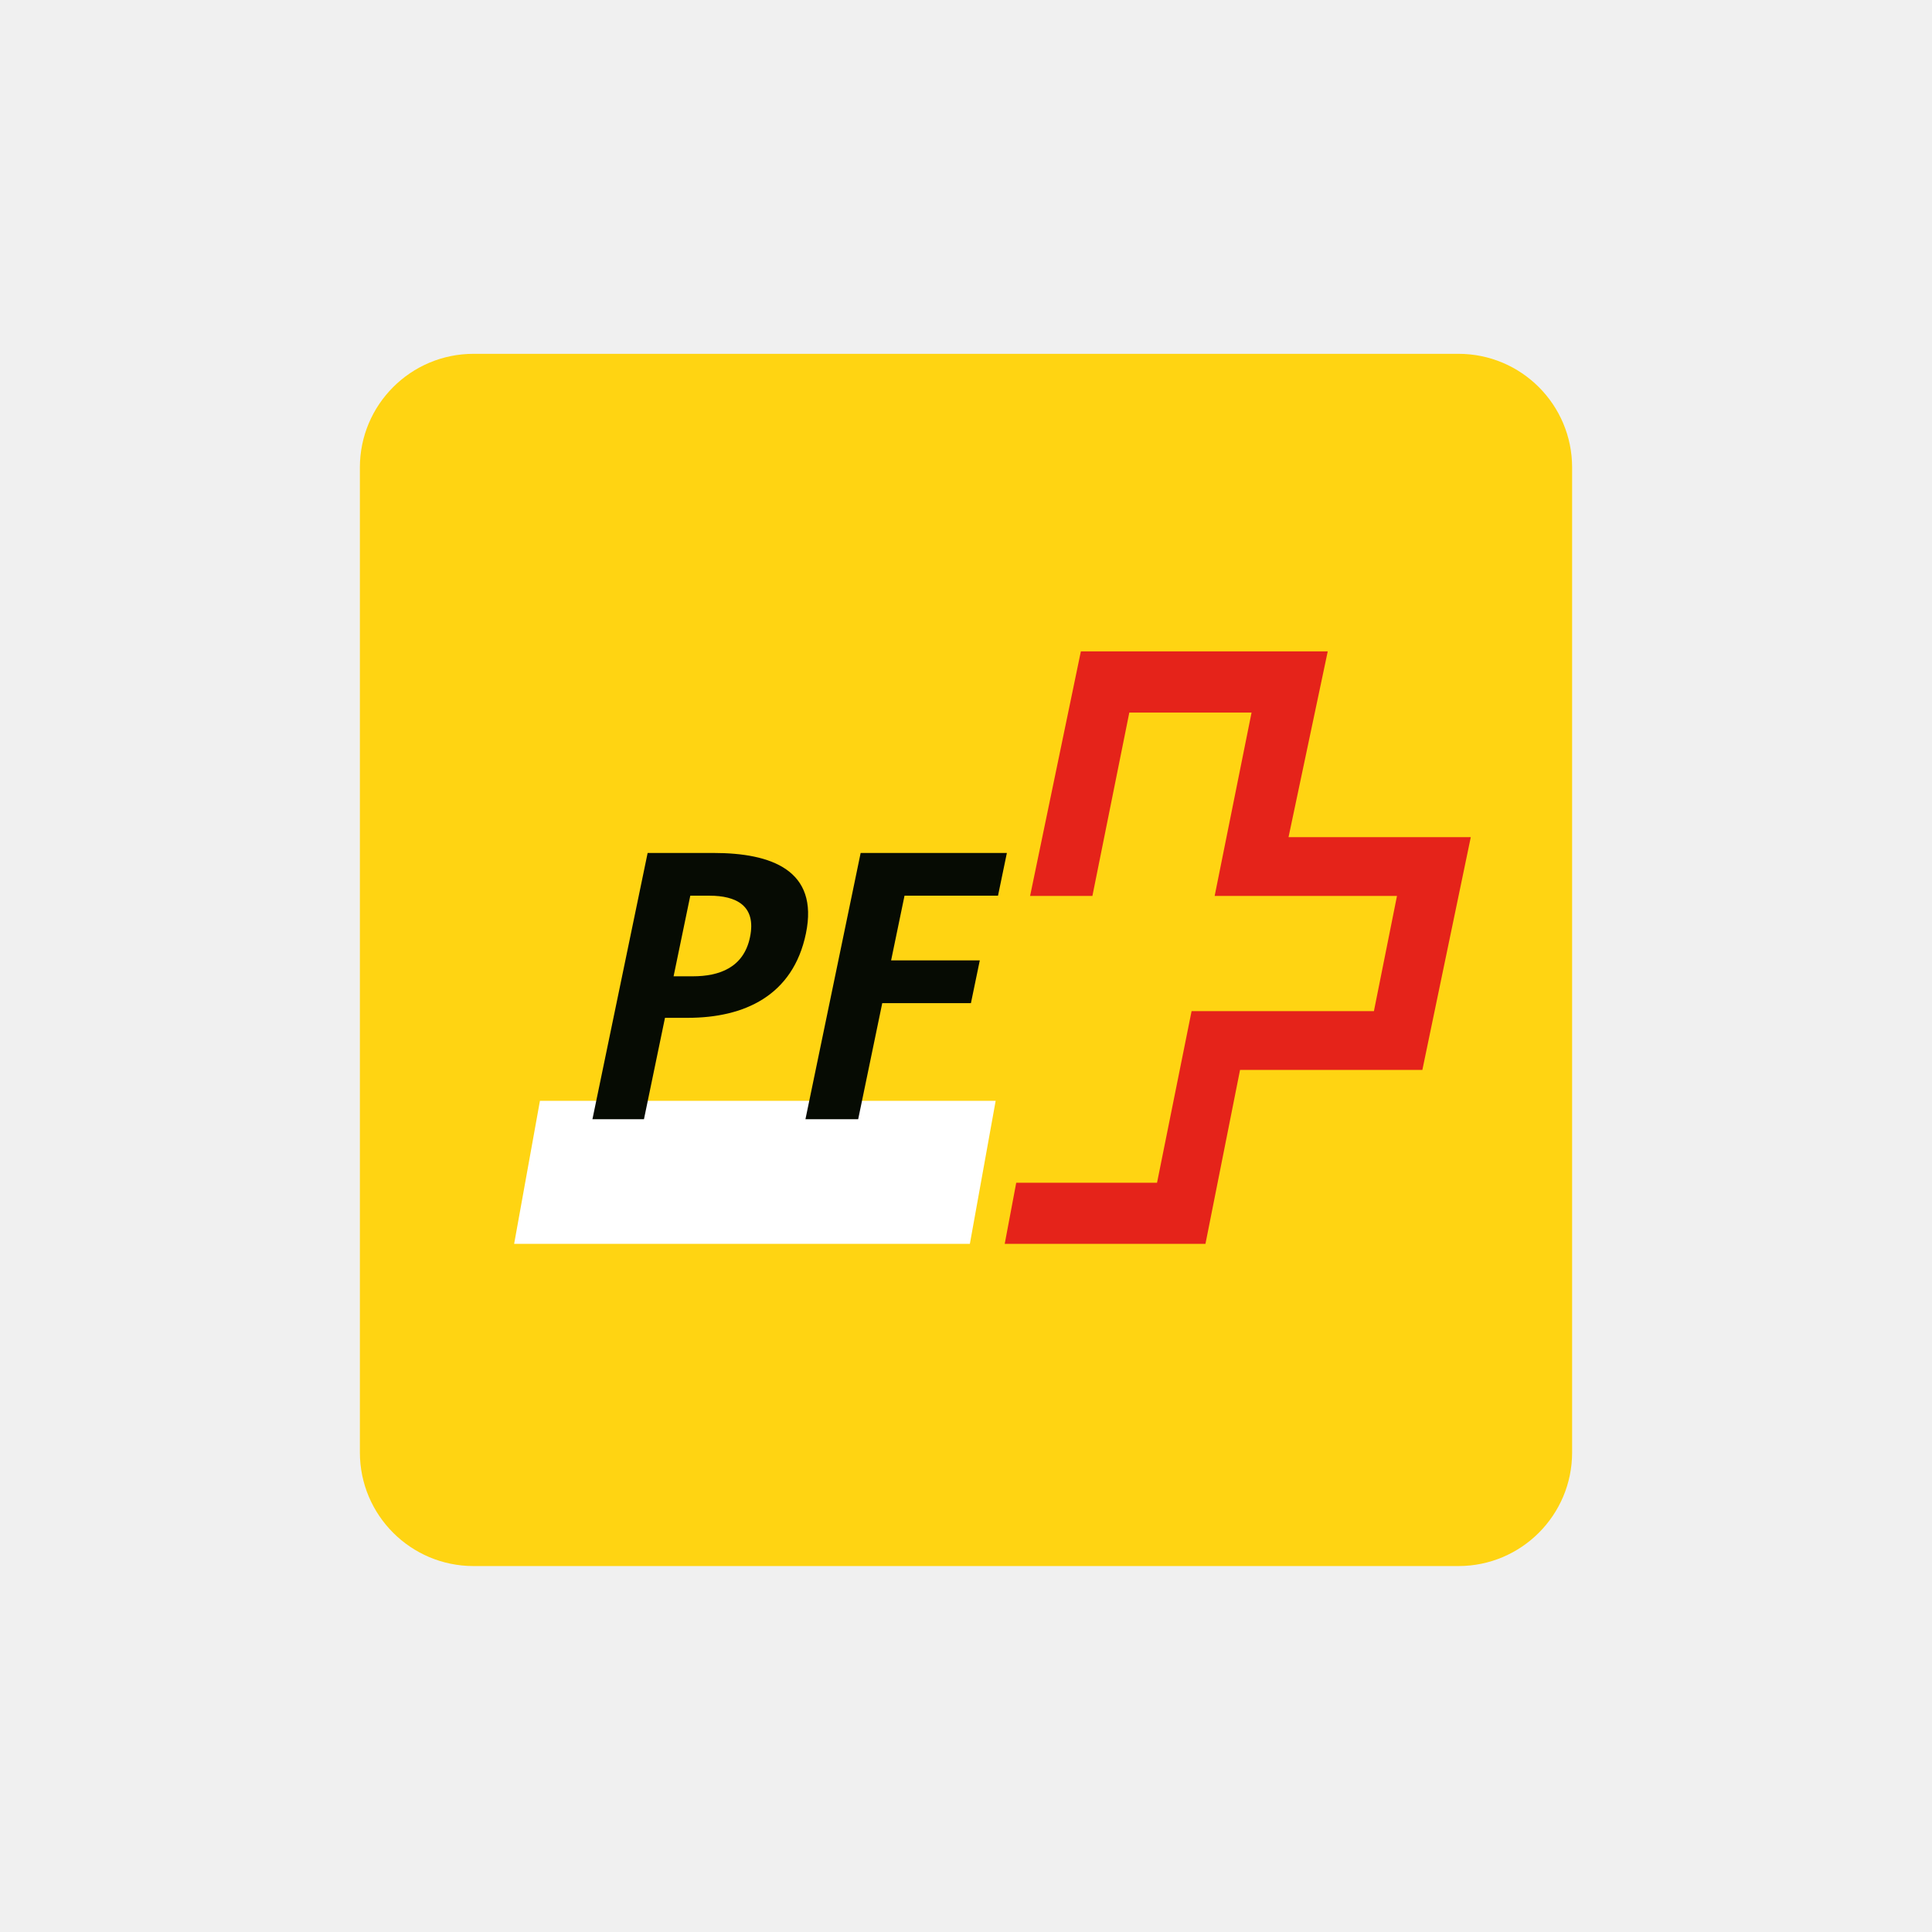
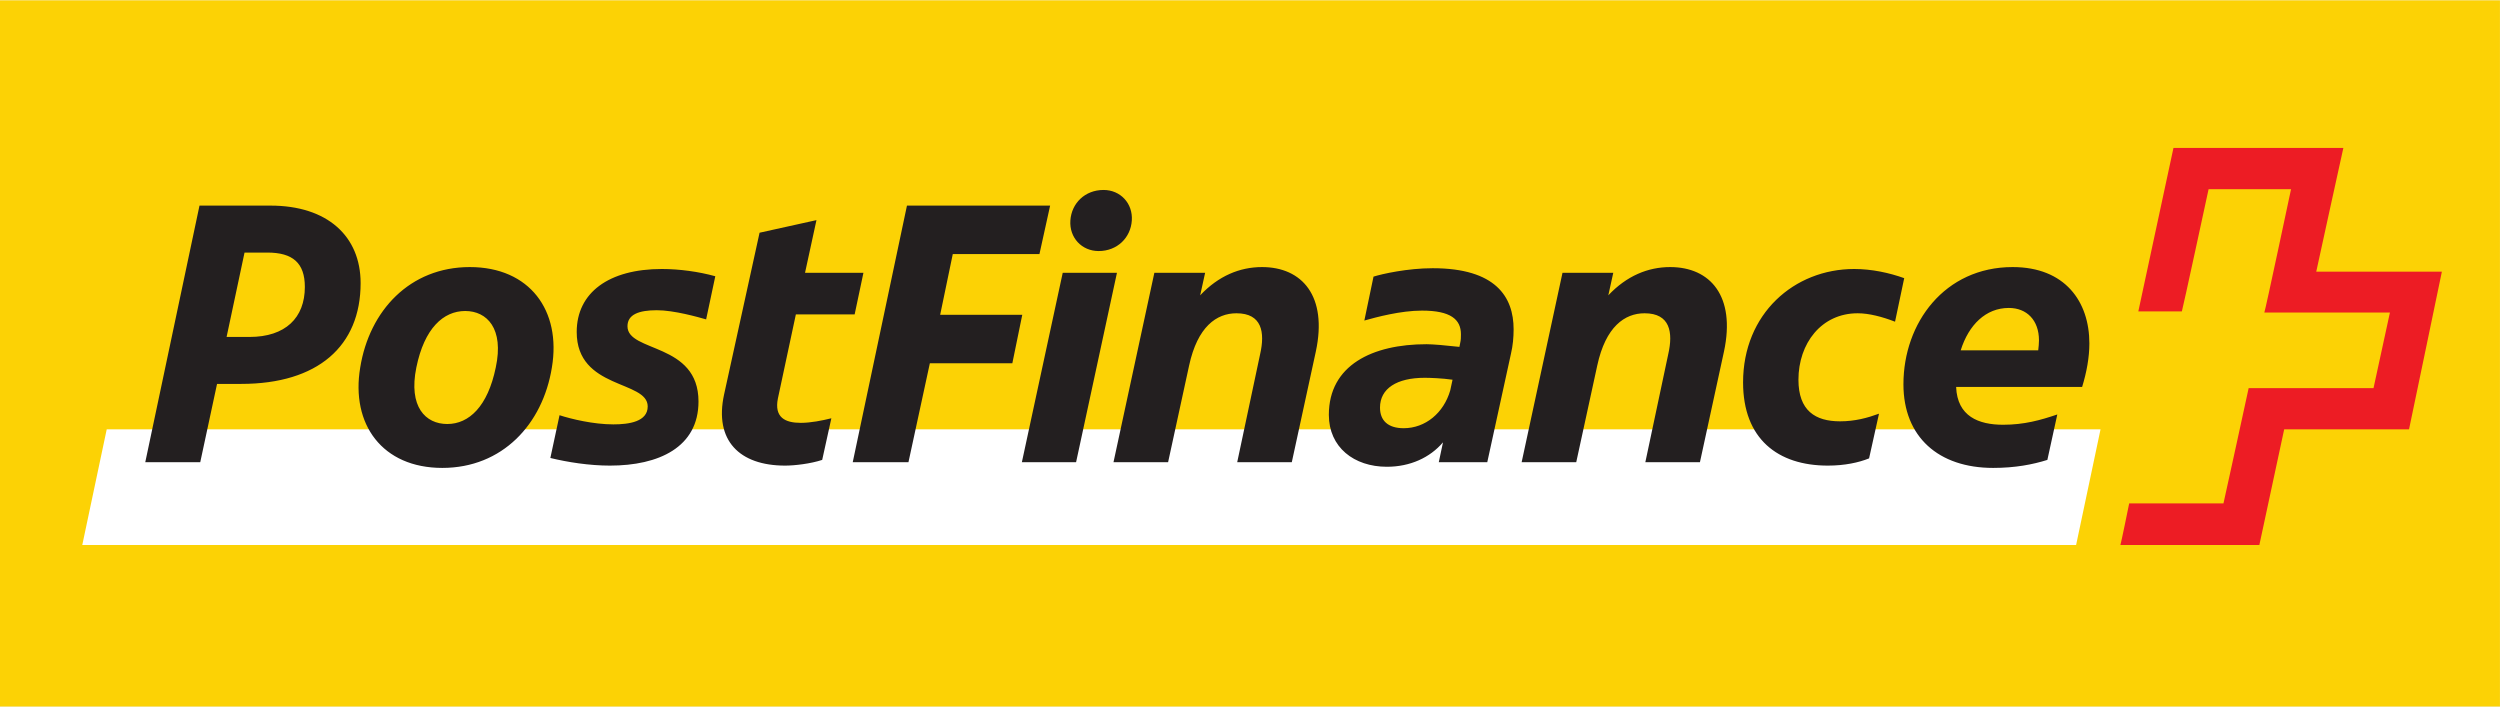
- <svg xmlns="http://www.w3.org/2000/svg" width="100" height="100" viewBox="0 0 50 51" fill="none">
-   <rect x="9" y="9.34" width="32" height="32" rx="3" fill="#FFD412" />
-   <path fill-rule="evenodd" clip-rule="evenodd" d="M28.032 17.195H34.549L33.514 22.099H38.325L37.047 28.243H32.234L31.321 32.835H26.022L26.326 31.221H30.043L30.955 26.691H35.768L36.377 23.65H31.564L32.538 18.81H29.311L28.337 23.65H26.692L28.032 17.195Z" fill="#E5231A" />
-   <path fill-rule="evenodd" clip-rule="evenodd" d="M25.102 32.835L25.783 29.059H13.753L13.072 32.835H25.102Z" fill="white" />
-   <path fill-rule="evenodd" clip-rule="evenodd" d="M16.596 22.516H18.336C19.855 22.516 21.122 22.966 20.774 24.643C20.433 26.287 19.142 26.868 17.655 26.868H17.054L16.499 29.544H15.139L16.596 22.516H16.596ZM17.281 25.772H17.788C18.484 25.772 19.131 25.545 19.298 24.74C19.473 23.901 18.925 23.644 18.229 23.644H17.722L17.281 25.772V25.772ZM22.219 22.516H26.079L25.845 23.644H23.377L23.023 25.352H25.364L25.13 26.481H22.789L22.154 29.544H20.762L22.219 22.516Z" fill="#060B03" />
+ <svg xmlns="http://www.w3.org/2000/svg" version="1.1" width="185.85" height="52.525" id="svg2" xml:space="preserve">
+   <defs id="defs6">
+     <clipPath id="clipPath18">
+       <path d="m 0,0 1486.77,0 0,420 L 0,420 0,0 z" id="path20" />
+     </clipPath>
+   </defs>
+   <g transform="matrix(1.25,0,0,-1.25,0,52.525)" id="g10">
+     <g transform="scale(0.1,0.1)" id="g12">
+       <g id="g14">
+         <g clip-path="url(#clipPath18)" id="g16">
+           <path d="m 0,0 1486.77,0 0,420.234 L 0,420.234 0,0 z" id="path22" style="fill:#fcd205;fill-opacity:1;fill-rule:nonzero;stroke:none" />
+           <path d="m 1234.7,96.062 14.53,68.8 -1185.761,0 -14.543,-68.8 1185.774,0" id="path24" style="fill:#ffffff;fill-opacity:1;fill-rule:nonzero;stroke:none" />
+           <path d="m 1377.52,258.633 c 0,0 15.9,72.89 16.12,73.574 l -101.04,0 c 0,-0.461 -20.89,-96.73 -20.89,-97.187 0.22,0 25.89,0 25.89,0 0.22,0 15.89,72.664 15.89,72.664 l 49.04,0 c 0,0 -15.44,-72.887 -15.89,-73.348 0.45,0 74.7,0 74.7,0 l -9.76,-44.953 c 0,0 -74.02,0 -74.26,0 0,-0.457 -14.98,-68.574 -14.98,-68.574 0,0 -55.63,0 -56.08,0 0,-0.223 -5,-24.52 -5.22,-24.747 l 82.64,0 c 0,0.227 14.77,68.8 14.77,68.8 0,0 73.79,0 74.25,0 0,0.227 19.53,93.321 19.53,93.77 l -74.71,0" id="path26" style="fill:#ed1c24;fill-opacity:1;fill-rule:nonzero;stroke:none" />
+           <path d="m 1194.68,237.059 c 10.67,0 17.94,-7.262 17.94,-19.297 0,-2.039 -0.23,-3.856 -0.45,-5.899 l -46.1,0 c 4.77,15.207 14.98,25.196 28.61,25.196 z m 22.93,-90.371 5.91,27.023 c -9.99,-3.399 -19.76,-6.121 -32.24,-6.121 -14.54,0 -27.25,4.988 -27.93,22.476 l 74.93,0 c 2.72,8.86 4.31,17.707 4.31,25.879 0,24.981 -14.53,45.422 -45.64,45.422 -40.42,0 -64.94,-33.164 -64.94,-69.719 0,-31.328 20.89,-49.726 53.36,-49.726 13.17,0 23.61,2.051 32.24,4.766 l 0,0 z m -123.29,22.941 c -14.76,0 -24.75,6.355 -24.75,24.746 0,21.57 13.62,39.512 35.2,39.512 6.81,0 14.53,-2.043 22.25,-5 l 5.45,25.886 c -8.86,3.176 -19.31,5.45 -29.75,5.45 -35.65,0 -66.08,-26.563 -66.08,-67.442 0,-33.601 20.67,-49.488 50.41,-49.488 9.99,0 18.39,1.812 24.53,4.305 l 5.9,26.574 c -6.81,-2.5 -14.31,-4.543 -23.16,-4.543 l 0,0 z m -156.898,-24.297 12.488,57.449 c 4.992,23.157 16.352,31.106 28.156,31.106 15.215,0 17.032,-11.36 14.075,-24.297 l -13.625,-64.258 32.474,0 14.3,65.848 c 7.04,32.922 -8.17,50.187 -32.009,50.187 -13.176,0 -25.886,-5.226 -36.789,-16.808 l 2.949,13.39 -30.195,0 -24.297,-112.617 32.473,0 z m -116.707,32.469 c 0,11.347 9.988,17.715 26.558,17.715 3.188,0 10.215,-0.235 16.582,-1.141 l -1.367,-6.359 c -3.867,-13.387 -14.754,-22.481 -27.691,-22.481 -9.317,0 -14.082,4.543 -14.082,12.266 l 0,0 z m 31.336,82.883 c -14.989,0 -30.203,-3.411 -35.196,-5 l -5.449,-26.114 c 7.254,2.039 21.563,5.907 34.285,5.907 17.024,0 23.157,-5.223 23.157,-14.082 0,-1.583 0,-3.407 -0.45,-5.215 l -0.46,-2.274 c -8.172,0.906 -15.887,1.582 -19.532,1.582 -32.234,0 -58.113,-12.48 -58.113,-42.004 0,-19.296 14.98,-30.879 34.504,-30.879 13.855,0 25.664,5.45 33.379,14.532 l -2.5,-11.805 28.836,0 14.082,64.48 c 1.133,4.778 1.582,9.766 1.582,14.532 0,19.308 -10.664,36.34 -48.125,36.34 l 0,0 z M 694.695,145.332 707.18,202.781 c 5,23.157 16.343,31.106 28.164,31.106 15.215,0 17.027,-11.36 14.082,-24.297 l -13.633,-64.258 32.469,0 14.297,65.848 c 7.043,32.922 -8.164,50.187 -32,50.187 -13.188,0 -25.903,-5.226 -36.797,-16.808 l 2.949,13.39 -30.195,0 -24.297,-112.617 32.476,0 z m -58.125,143.73 c -0.691,-10.214 6.809,-18.164 16.797,-18.164 11.125,0 19.074,7.95 19.746,18.164 0.688,10.215 -6.804,18.165 -16.797,18.165 -11.121,0 -19.07,-7.95 -19.746,-18.165 l 0,0 z m -4.55,-31.113 -24.293,-112.617 32.246,0 24.297,112.617 -32.25,0 z m -91.739,-112.617 12.715,58.809 49.055,0 5.91,28.836 -48.828,0 7.5,36.105 51.543,0 6.355,28.84 -85.144,0 -32.246,-152.59 33.14,0 z m -32.011,87.871 5.226,24.746 -34.734,0 6.804,31.336 -33.836,-7.488 -21.117,-96.27 c -5.894,-27.257 9.082,-42.234 36.328,-42.234 5.688,0 15.215,1.129 22.036,3.395 l 5.449,24.757 c -5.449,-1.367 -12.27,-2.726 -18.164,-2.726 -9.321,0 -15.903,3.176 -13.625,14.535 l 10.675,49.949 34.958,0 z M 385.203,178.484 c 0,-9.089 -11.121,-10.672 -20.43,-10.672 -11.812,0 -24.976,3.172 -32.007,5.45 l -5.461,-25.43 c 10.222,-2.5 23.164,-4.539 35.422,-4.539 29.058,0 52.683,10.895 52.683,38.141 0,35.195 -42.234,29.062 -42.234,44.726 0,7.043 6.812,9.543 17.476,9.543 10.215,0 24.536,-4.094 29.297,-5.449 l 5.449,25.652 c -9.761,2.727 -21.343,4.317 -31.793,4.317 -31.554,0 -50.625,-14.082 -50.625,-37.469 0,-34.277 42.223,-28.606 42.223,-44.27 l 0,0 z M 263.047,141.922 c 35.652,0 59.719,25.89 65.168,59.719 5.68,33.836 -13.164,59.726 -48.82,59.726 -35.645,0 -59.715,-25.89 -65.165,-59.726 -5.675,-33.829 13.172,-59.719 48.817,-59.719 l 0,0 z m 2.961,26.113 c -12.949,0 -23.164,10.219 -18.403,33.606 4.766,23.386 16.125,33.601 29.067,33.601 12.945,0 23.164,-10.437 18.164,-33.601 -4.77,-23.157 -15.891,-33.606 -28.828,-33.606 l 0,0 z m -136.926,23.848 14.309,0 c 45.64,0 71.074,22.472 71.074,59.941 0,27.93 -19.77,46.098 -53.598,46.098 l -42.222,0 -32.247,-152.59 32.696,0 9.988,46.551 z m 5.676,27.929 10.672,50.176 13.625,0 c 14.988,0 22.246,-6.133 22.246,-20.437 0,-18.391 -11.574,-29.739 -32.91,-29.739 l -13.633,0" id="path28" style="fill:#231f20;fill-opacity:1;fill-rule:nonzero;stroke:none" />
+         </g>
+       </g>
+     </g>
+   </g>
</svg>
